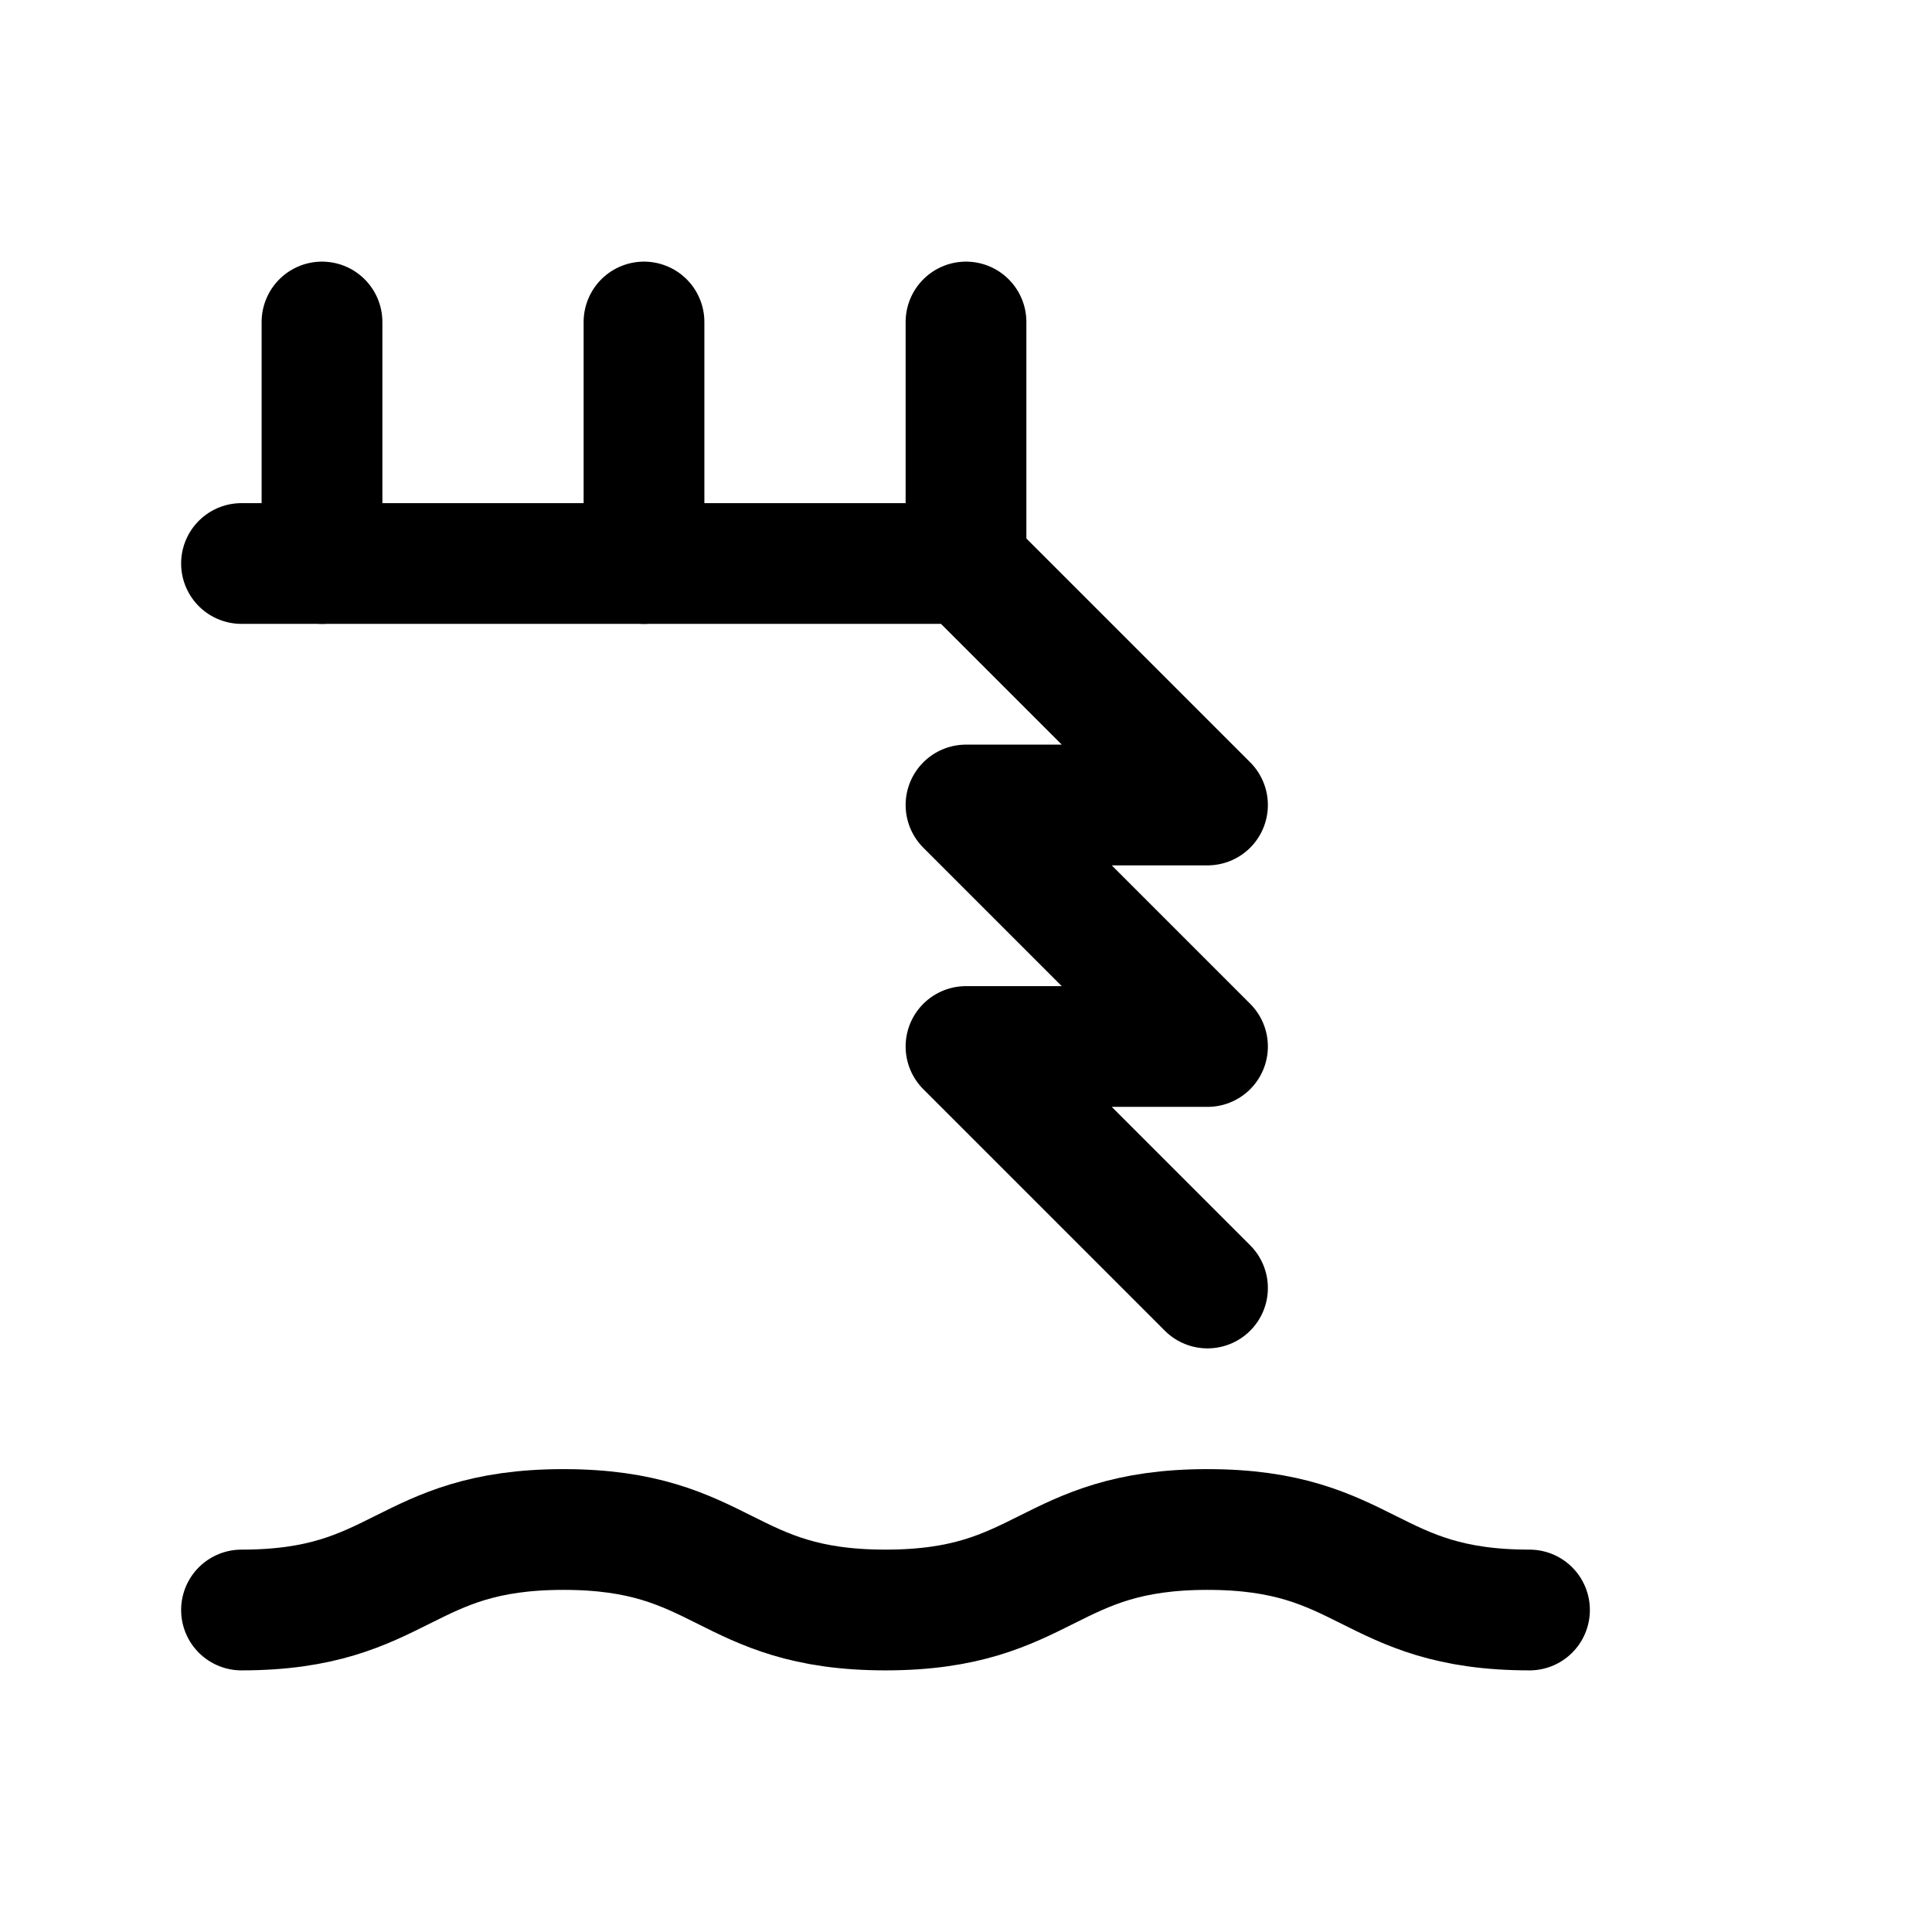
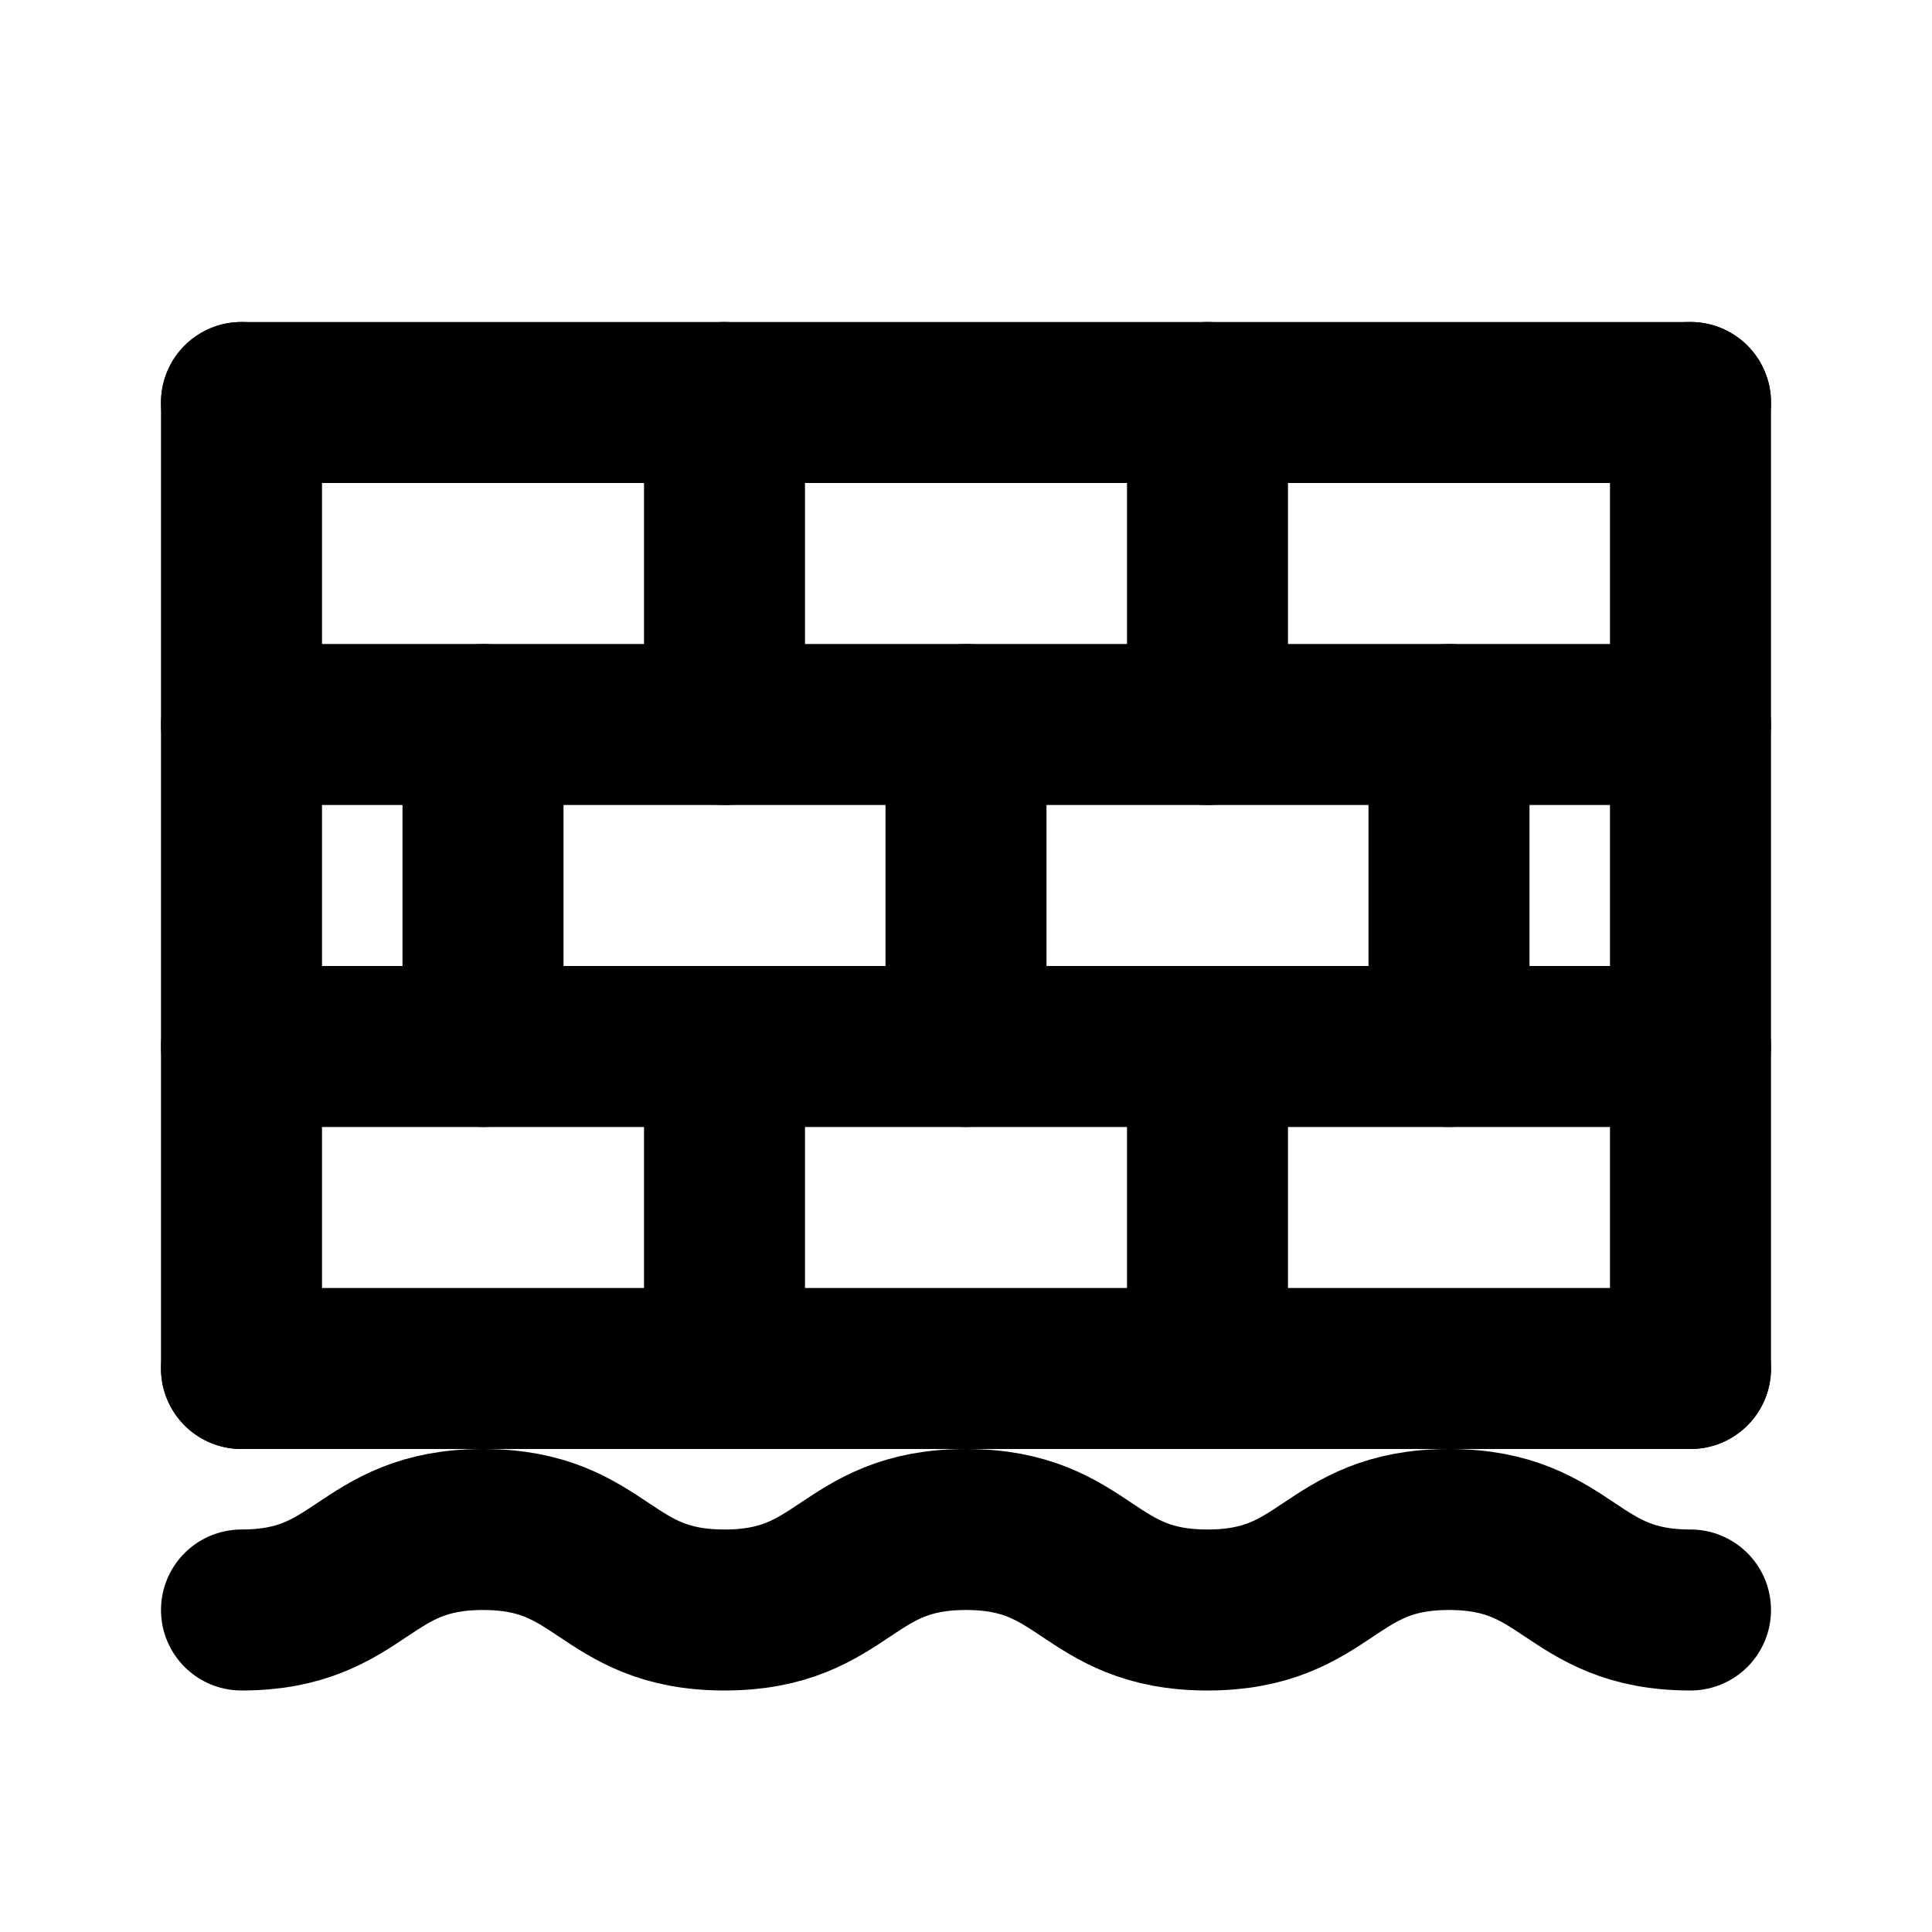
- <svg xmlns="http://www.w3.org/2000/svg" viewBox="0 0 24 24" width="24" height="24" fill="none" stroke="currentColor" stroke-width="1.5" stroke-linecap="round" stroke-linejoin="round" role="img" aria-label="Kordon / taş tahkimat">
-   <path d="M3 7h9" />
-   <path d="M4 7V4M8 7V4M12 7V4" />
-   <path d="M12 7l3 3h-3l3 3h-3l3 3" />
-   <path d="M3 20c2 0 2-1 4-1s2 1 4 1 2-1 4-1 2 1 4 1" />
+ <svg xmlns="http://www.w3.org/2000/svg" width="24" height="24" viewBox="0 0 24 24" fill="none" stroke="currentColor" stroke-width="2" stroke-linecap="round" stroke-linejoin="round">
+   <path d="M3 5h18" />
+   <path d="M3 5v12" />
+   <path d="M21 5v12" />
+   <path d="M3 9h18" />
+   <path d="M3 13h18" />
+   <path d="M3 17h18" />
+   <path d="M9 5v4" />
+   <path d="M15 5v4" />
+   <path d="M6 9v4" />
+   <path d="M12 9v4" />
+   <path d="M18 9v4" />
+   <path d="M9 13v4" />
+   <path d="M15 13v4" />
+   <path d="M3 20c1.5 0 1.5 -1 3 -1s1.5 1 3 1s1.5 -1 3 -1s1.5 1 3 1s1.5 -1 3 -1s1.5 1 3 1" />
</svg>
